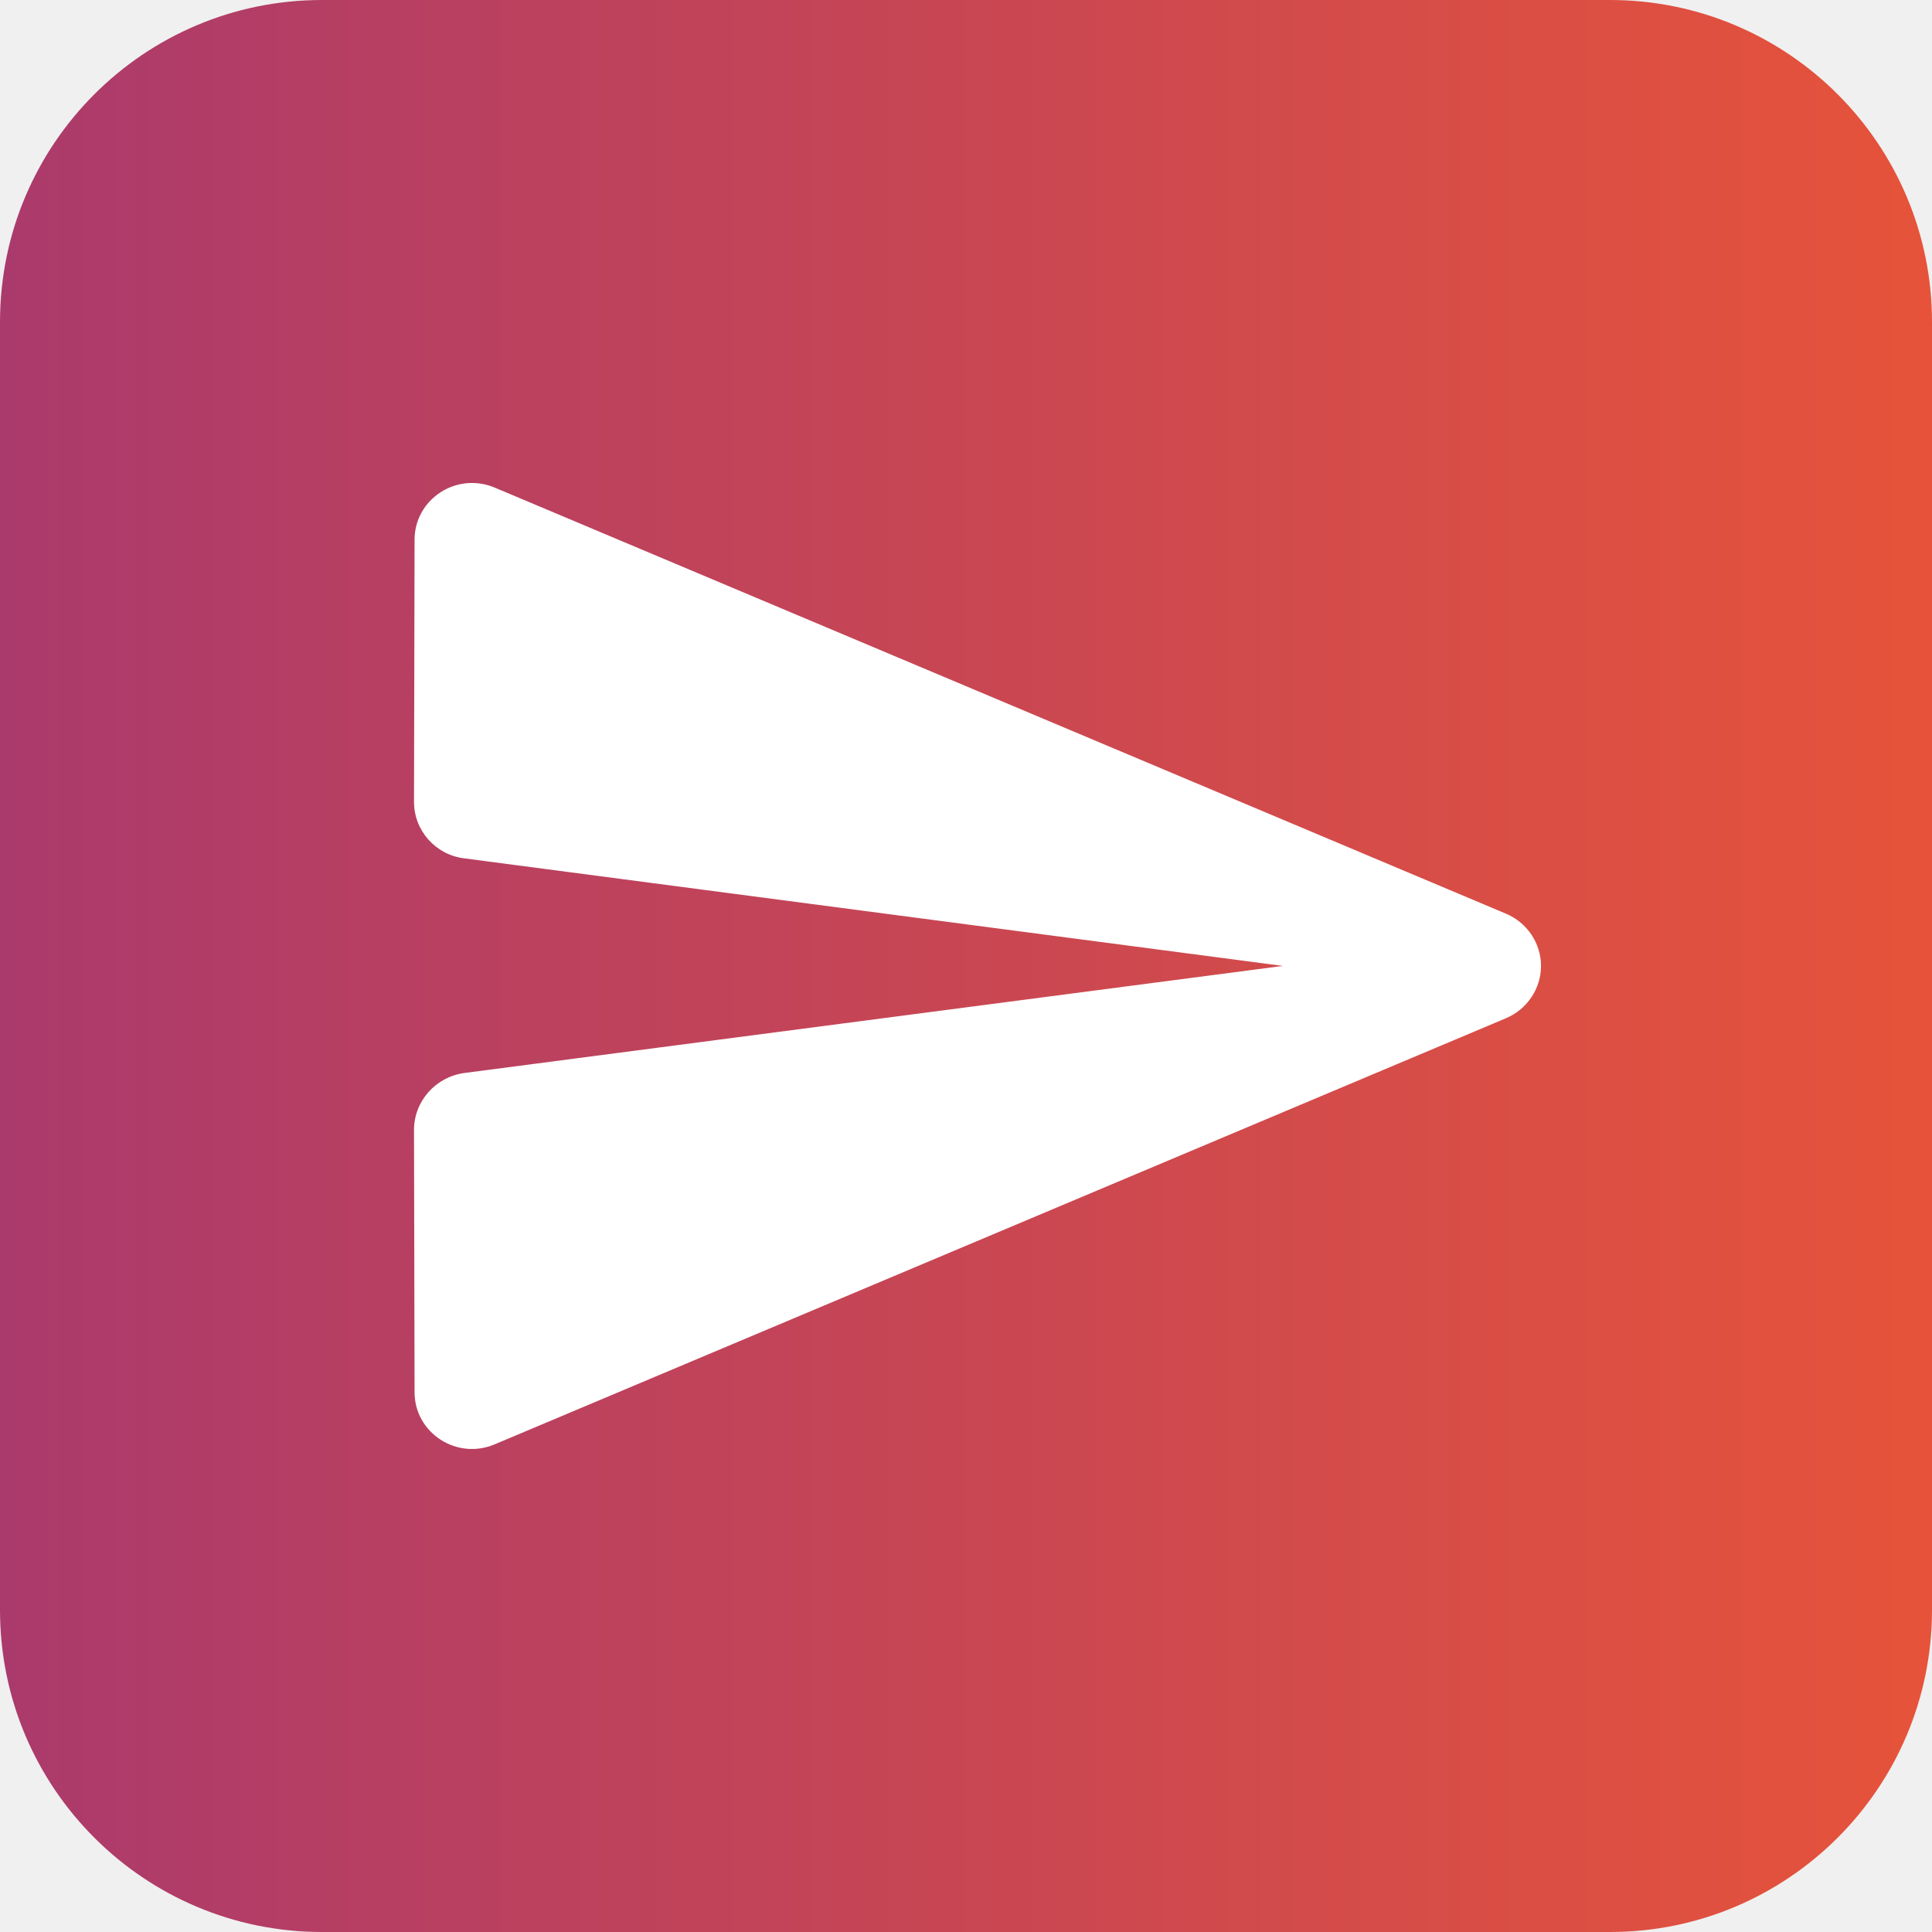
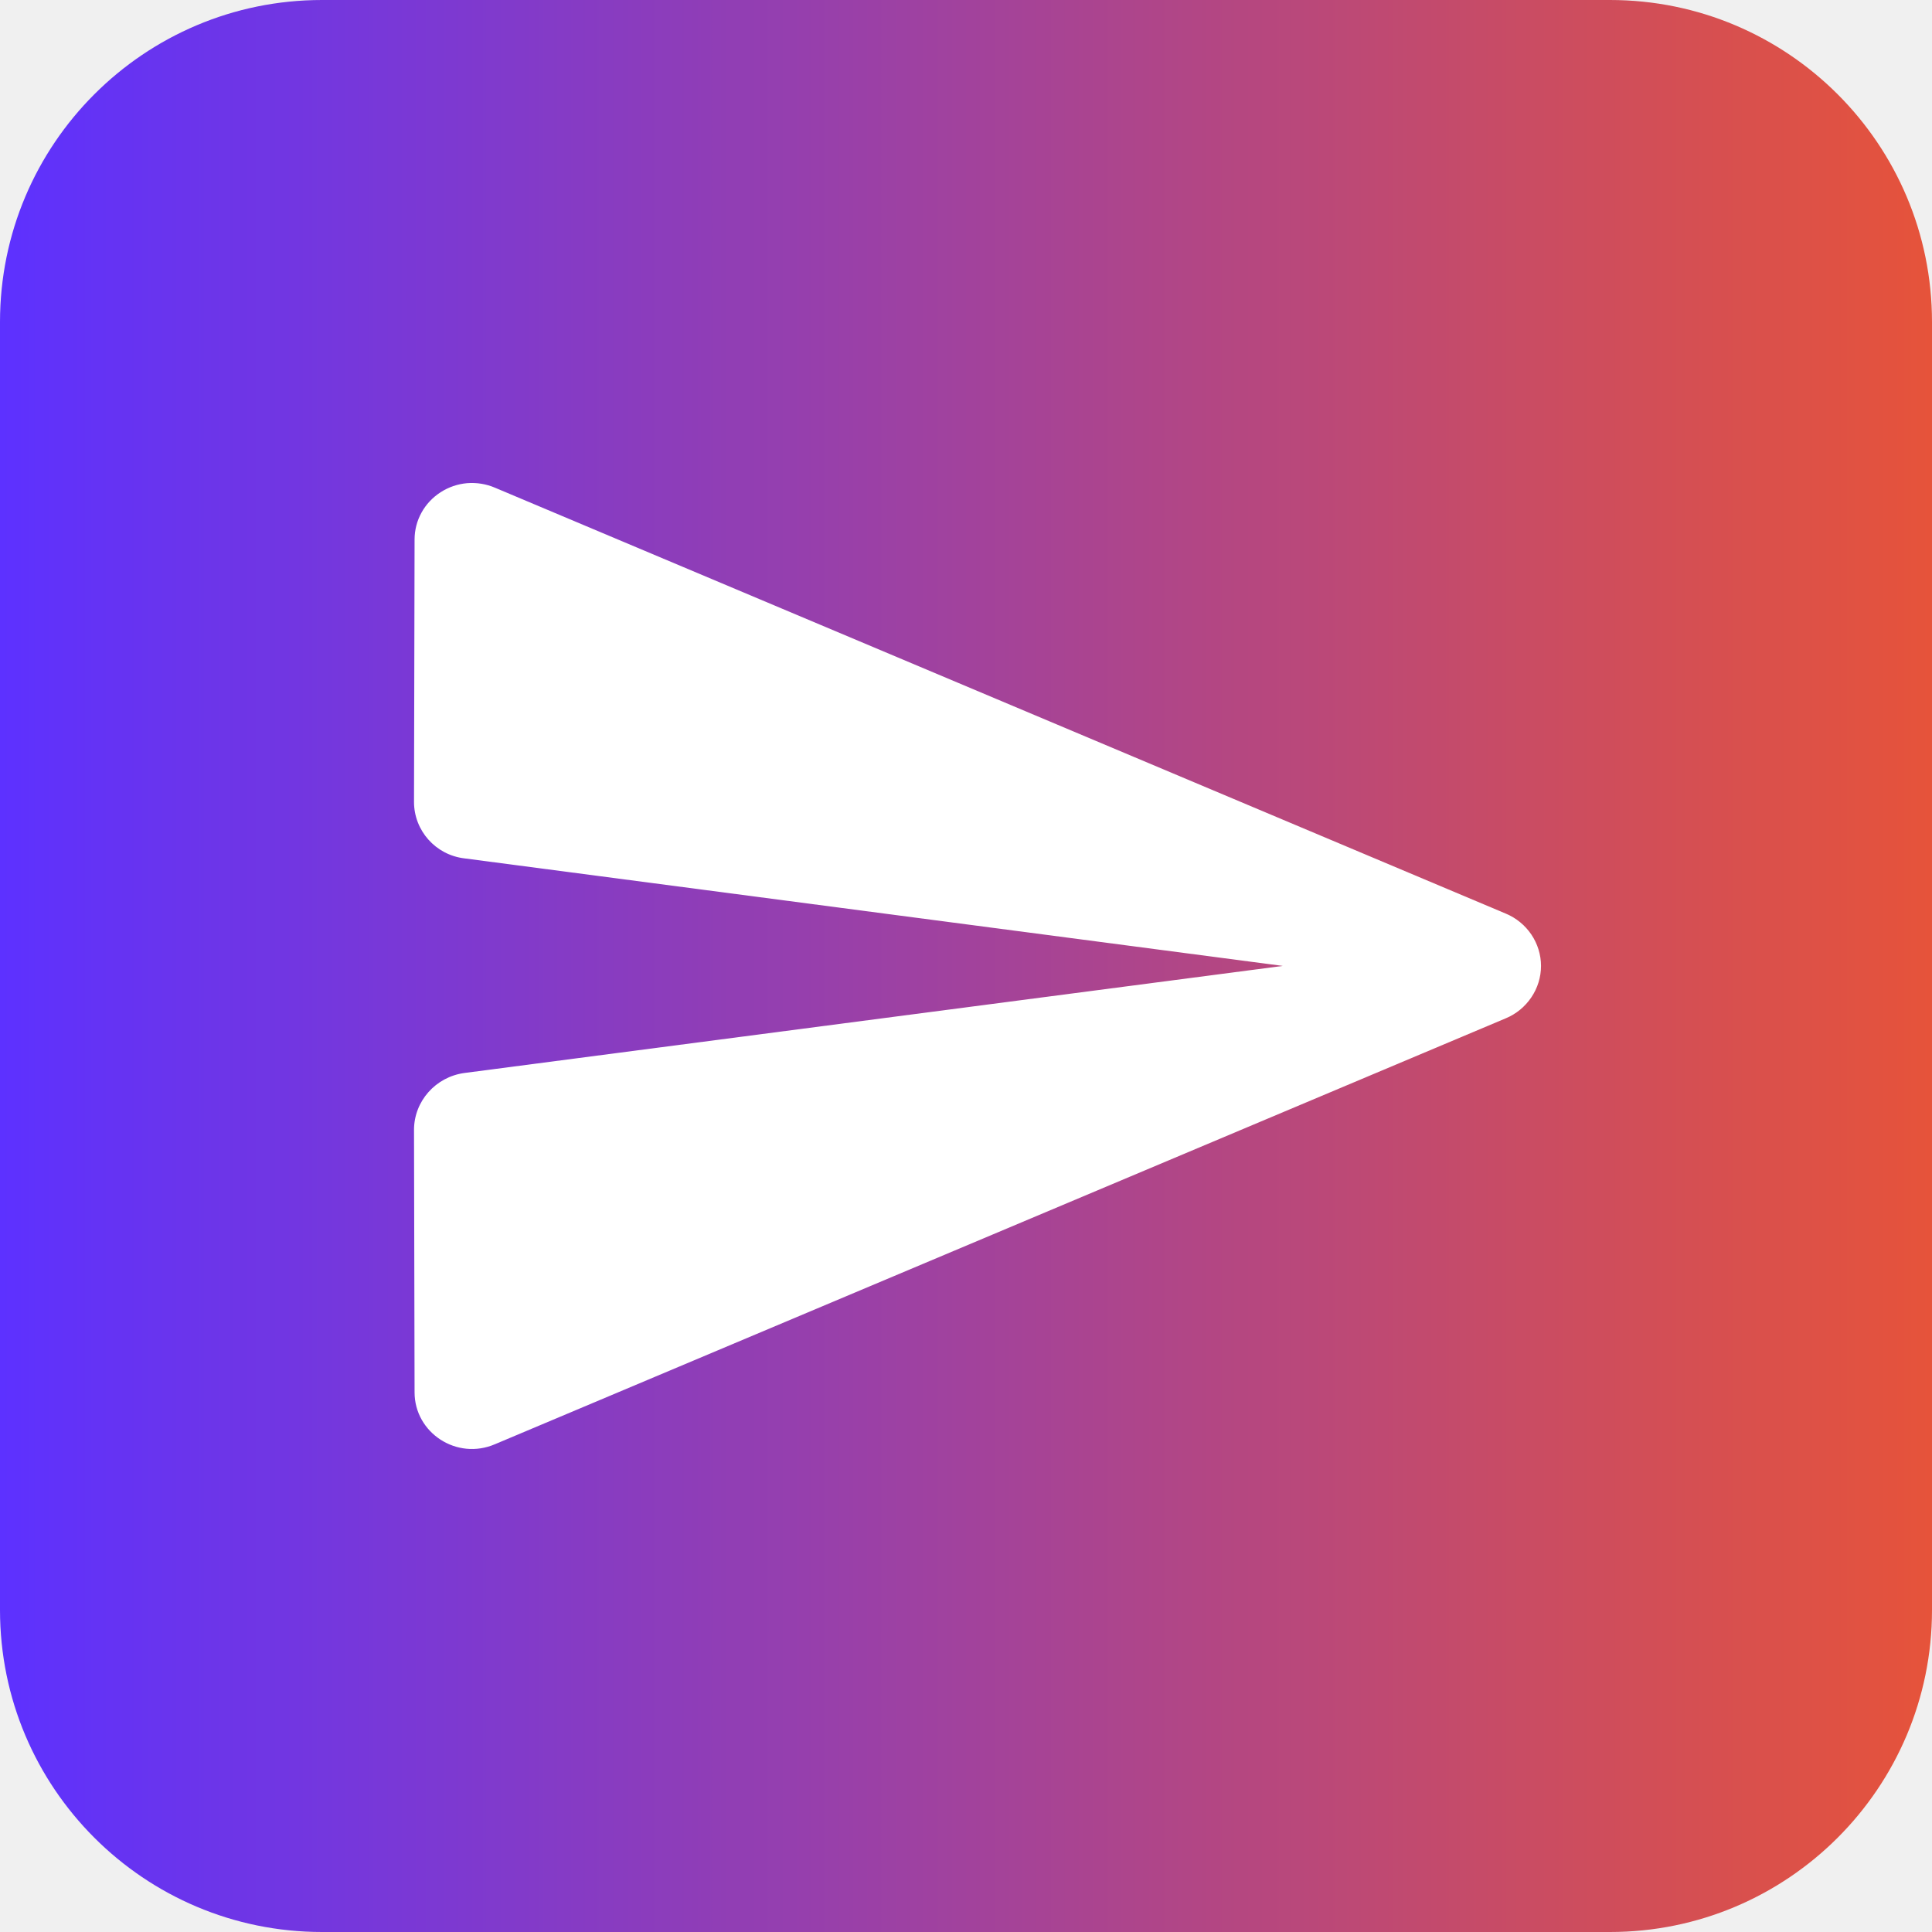
<svg xmlns="http://www.w3.org/2000/svg" width="24" height="24" viewBox="0 0 24 24" fill="none">
  <rect width="24" height="24" rx="4" fill="url(#paint0_linear_4688_6008)" />
  <path d="M6.15 17.94L18.705 12.65C18.835 12.596 18.945 12.505 19.023 12.389C19.101 12.274 19.143 12.138 19.143 11.999C19.143 11.861 19.101 11.725 19.023 11.609C18.945 11.494 18.835 11.403 18.705 11.349L6.15 6.059C6.041 6.012 5.922 5.993 5.804 6.002C5.686 6.012 5.572 6.051 5.473 6.115C5.374 6.179 5.292 6.266 5.236 6.368C5.179 6.471 5.15 6.586 5.15 6.702L5.143 9.962C5.143 10.316 5.409 10.62 5.769 10.663L15.935 11.999L5.769 13.329C5.409 13.378 5.143 13.682 5.143 14.036L5.15 17.296C5.15 17.799 5.675 18.145 6.15 17.94Z" fill="white" />
  <defs>
    <linearGradient id="paint0_linear_4688_6008" x1="0" y1="12" x2="24" y2="12" gradientUnits="userSpaceOnUse">
-       <stop stop-color="#AB3A6C" />
+       <stop stop-color="#5D31FF" />
      <stop offset="1" stop-color="#E6533A" />
    </linearGradient>
  </defs>
</svg>
